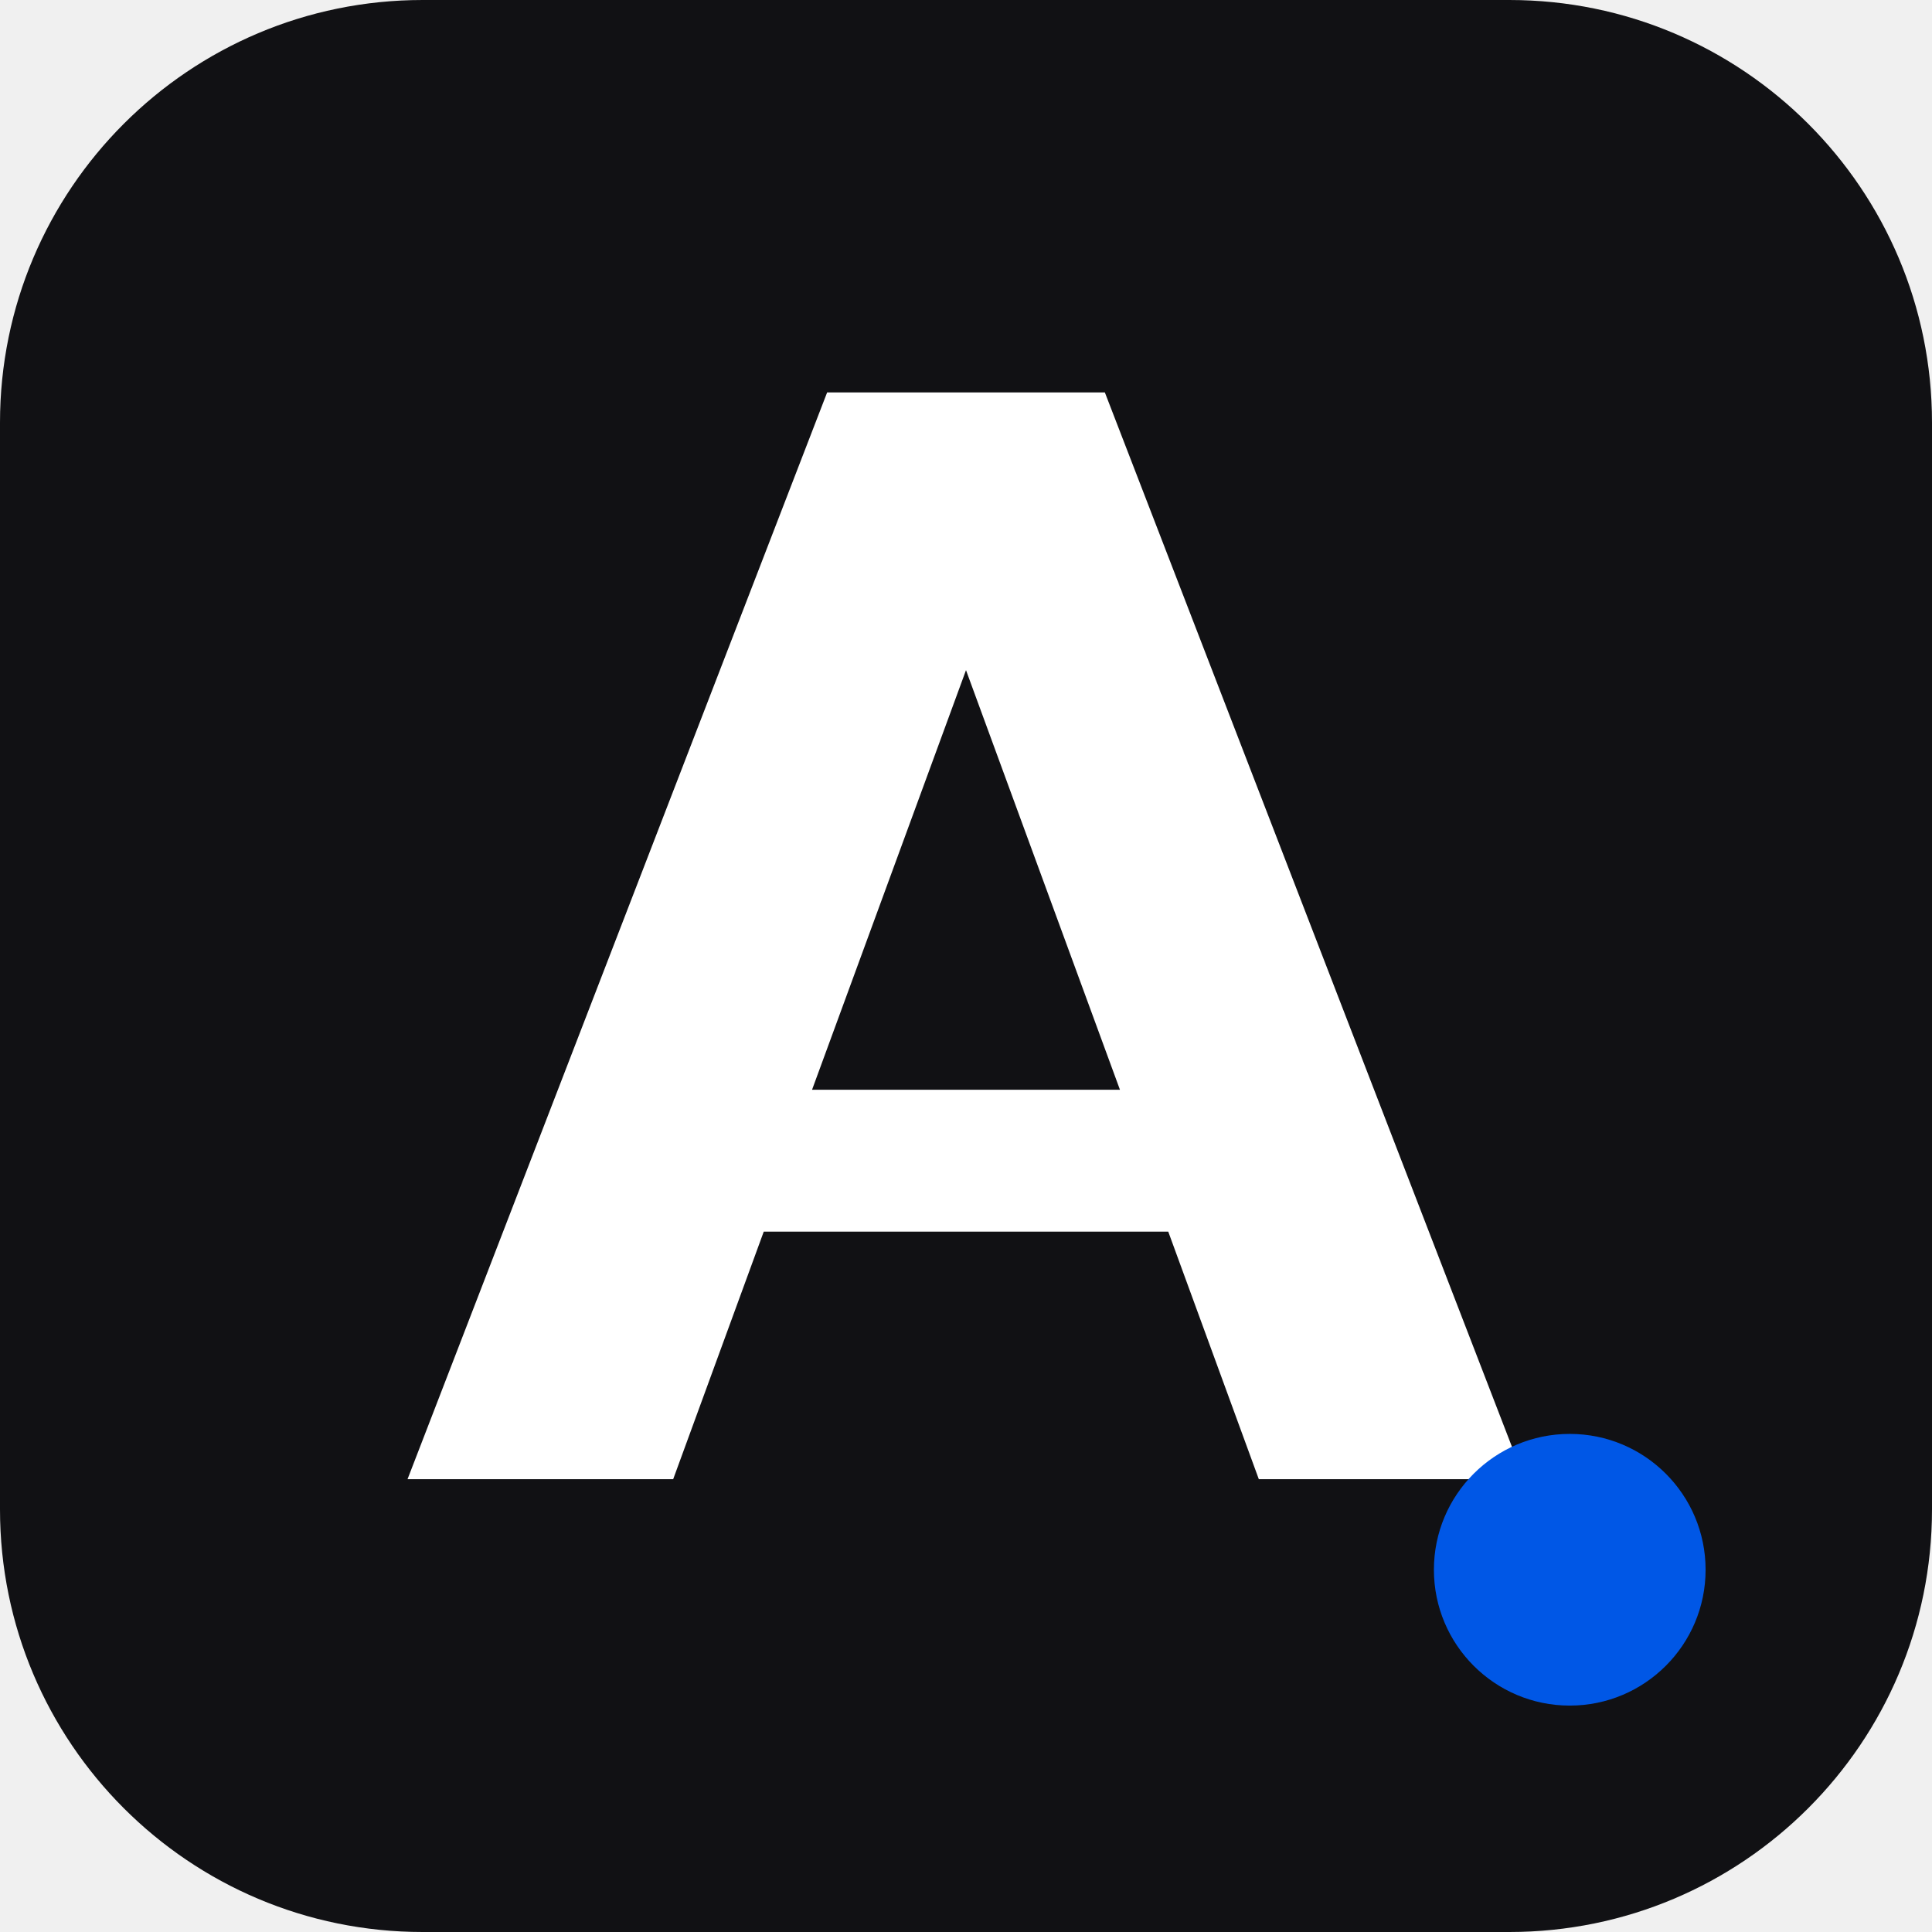
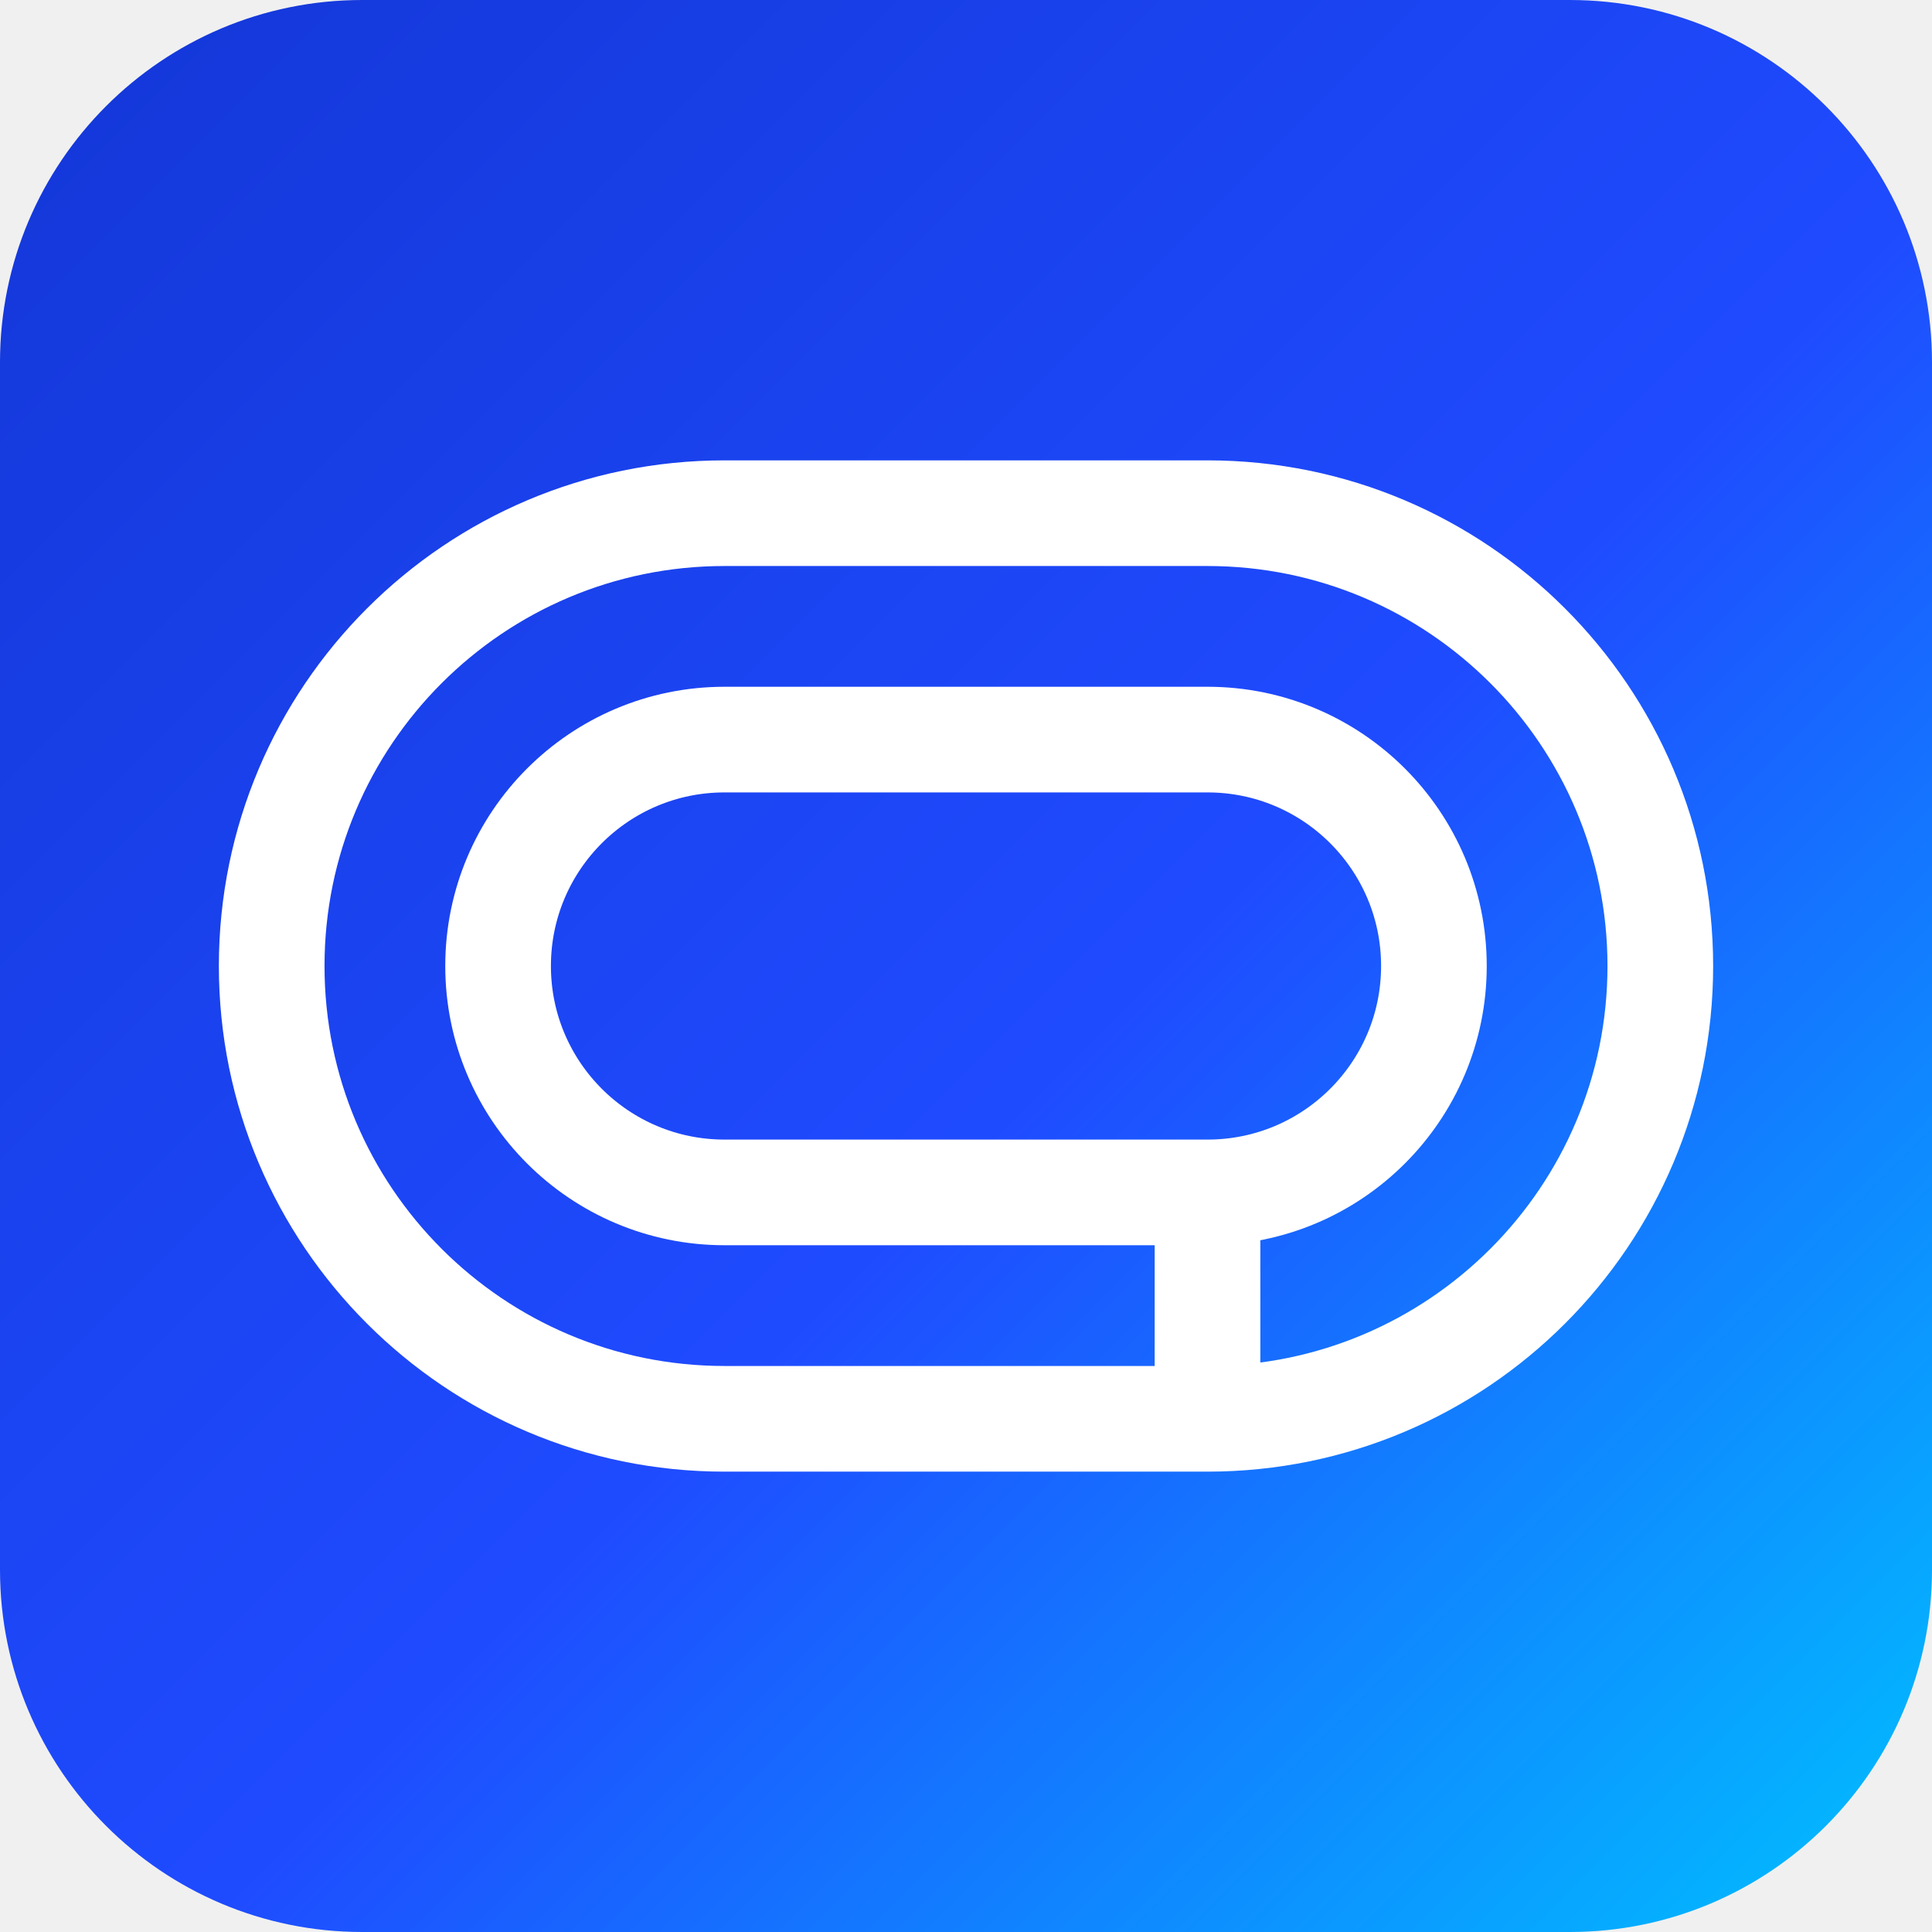
<svg xmlns="http://www.w3.org/2000/svg" viewBox="0 0 64 64" width="64" height="64" aria-hidden="true" focusable="false">
-   <rect width="64" height="64" rx="14" fill="#111114" />
-   <path fill="#ffffff" d="M27.4 13h9.2L50.5 49h-8.8l-3-8.2H25.3l-3 8.2H13.5zm4.6 9.2-5.1 13.9h10.2z" />
-   <circle cx="52" cy="52" r="4.5" fill="#0057e6" />
+   <defs>
+     <linearGradient id="g" x1="0" y1="0" x2="1" y2="1">
+       <stop offset="0" stop-color="#1336D6" />
+       <stop offset=".55" stop-color="#1F4BFF" />
+       <stop offset="1" stop-color="#00C2FF" />
+     </linearGradient>
+   </defs>
+   <rect width="64" height="64" rx="12" fill="url(#g)" />
+   <rect x="9" y="17" width="46" height="30" rx="15" fill="none" stroke="#fff" stroke-width="3.5" />
+   <rect x="16.5" y="24.5" width="31" height="15" rx="7.5" fill="none" stroke="#fff" stroke-width="3.5" />
+   <path d="M40 39.5v7.5" stroke="#fff" stroke-width="3.5" />
</svg>
